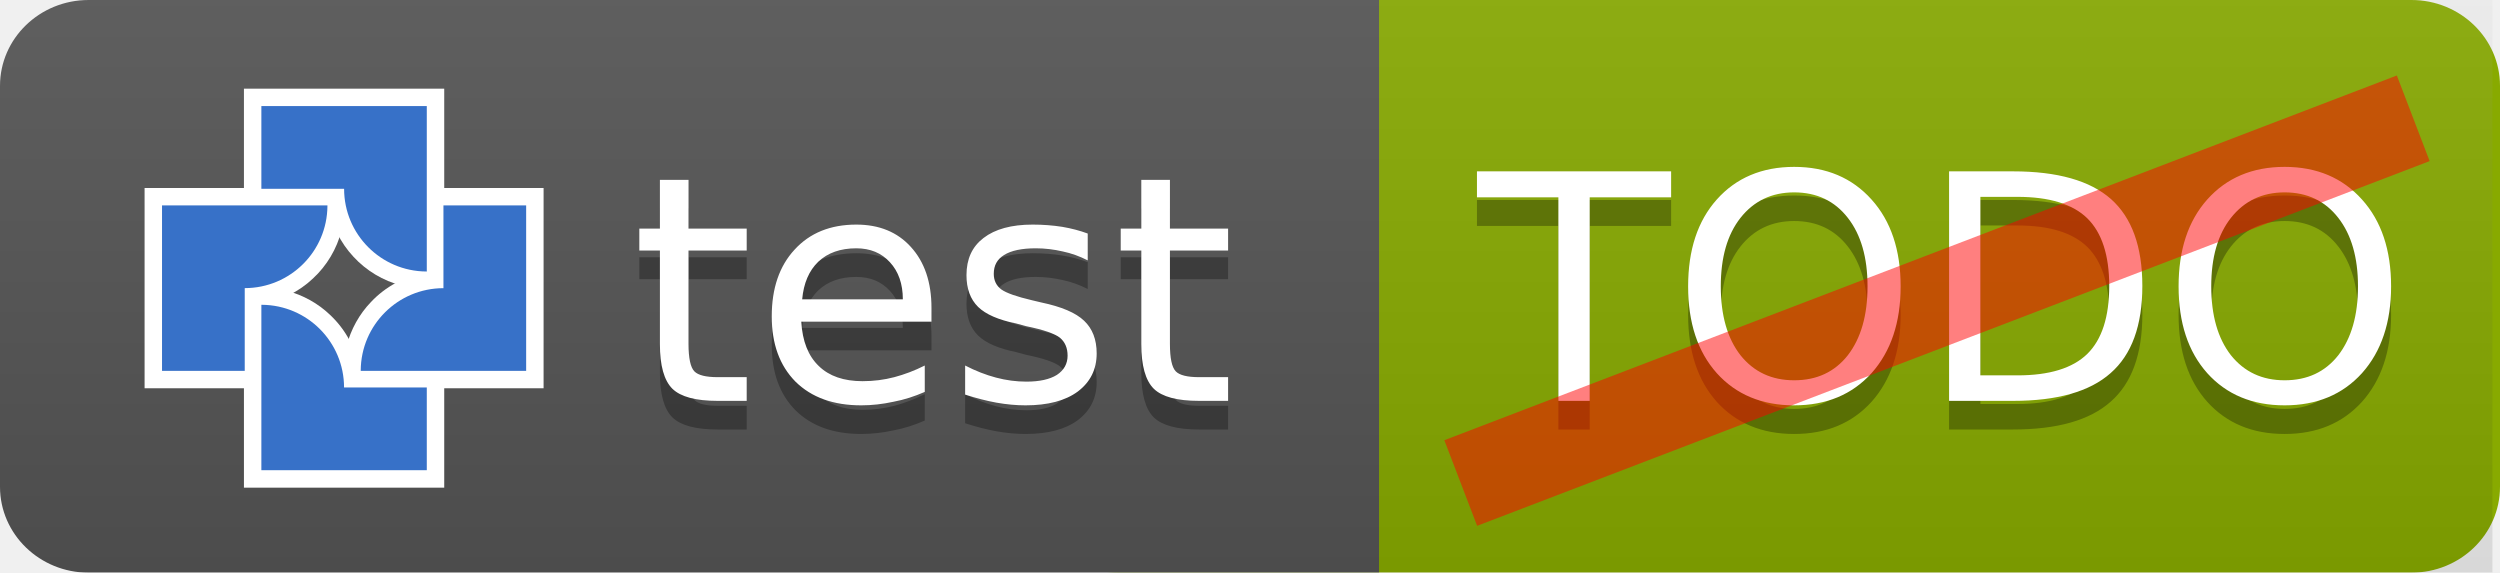
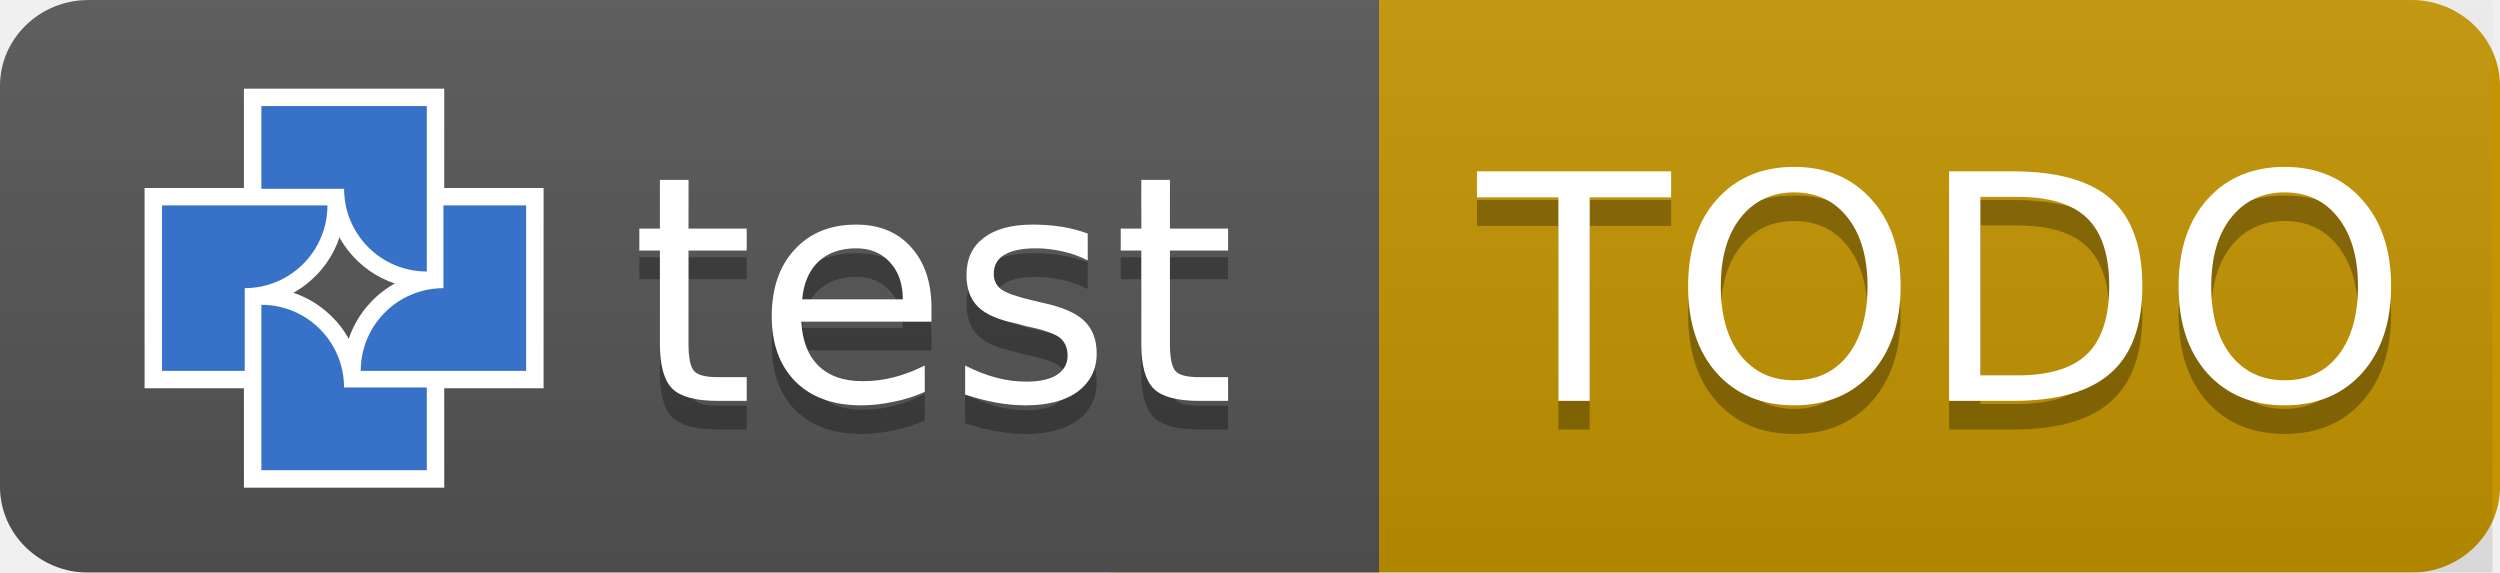
<svg xmlns="http://www.w3.org/2000/svg" width="87.311" height="20" version="1.1" id="svg8">
  <defs id="defs8" />
  <linearGradient id="smooth" x2="0" y2="61.968" gradientTransform="scale(3.003105,0.3227486)" x1="0" y1="0" gradientUnits="userSpaceOnUse">
    <stop offset="0" stop-color="#bbb" stop-opacity=".1" id="stop1" />
    <stop offset="1" stop-opacity=".1" id="stop2" />
  </linearGradient>
  <mask id="round">
    <rect width="192" height="20" rx="3" fill="#ffffff" id="rect2" x="0" y="0" />
  </mask>
  <g mask="url(#round)" id="g5" transform="scale(1.031728,1)" style="stroke-width:0.985">
-     <rect width="49.773" height="20" x="34.853" fill="#dfb317" id="rect9" y="0" style="display:inline;fill:#88aa00;stroke-width:0.985" ry="3" />
+     <rect width="49.773" height="20" x="34.853" fill="#dfb317" id="rect9" y="0" style="display:inline;fill:#c49500;stroke-width:0.985;fill-opacity:1" ry="3" />
    <rect width="46.681" height="20" fill="#555555" id="rect3" x="0" y="0" style="display:inline;stroke-width:0.985" />
    <rect width="84.369" height="20" fill="url(#smooth)" id="rect5" style="display:inline;fill:url(#smooth);stroke-width:0.985" x="0" y="0" />
  </g>
  <g fill="#ffffff" text-anchor="middle" font-family="'DejaVu Sans', Verdana, Geneva, sans-serif" font-size="11px" text-rendering="geometricPrecision" id="g8" transform="translate(1.816229)">
    <text x="30.777" y="15" fill="#010101" fill-opacity="0.3" id="text5">test</text>
    <text x="30.777" y="14" id="text6">test</text>
    <text x="66.051" y="15" fill="#010101" fill-opacity="0.3" id="text7" style="font-style:normal;font-variant:normal;font-weight:normal;font-stretch:normal;font-size:11px;font-family:'DejaVu Sans', Verdana, Geneva, sans-serif;-inkscape-font-specification:'DejaVu Sans, Verdana, Geneva, sans-serif, Normal';font-variant-ligatures:normal;font-variant-caps:normal;font-variant-numeric:normal;font-variant-east-asian:normal;fill:#010101;fill-opacity:0.3">
      <tspan id="tspan10" x="66.051" y="15">TODO</tspan>
    </text>
    <text x="66.051" y="14" id="text8">TODO</text>
  </g>
  <g id="g20" transform="matrix(0.2563106,0,0,0.2563106,-48.47571,-62.38685)" style="stroke-width:14.746">
    <path id="path1" style="fill:#ffffff;fill-opacity:1;stroke-width:9.317;paint-order:markers fill stroke" d="m 222.367,284.934 c 0,8.305 0,16.611 0,24.916 9.097,0 18.194,0 27.291,0 0,-5.34 0,-10.681 0,-16.021 -3.833,0 -7.667,0 -11.5,0 -0.497,-2.849 -1.927,-5.529 -4.041,-7.506 -1.643,-1.585 -3.715,-2.725 -5.922,-3.3 -1.895,-0.536 -3.879,-0.466 -5.828,-0.464 0,0.792 0,1.583 0,2.375 z" />
    <path id="path2" style="fill:#ffffff;fill-opacity:1;stroke-width:9.317;paint-order:markers fill stroke" d="m 247.176,271.395 c 0,3.042 0,6.085 0,9.127 -2.849,0.497 -5.529,1.927 -7.506,4.041 -1.585,1.643 -2.725,3.715 -3.3,5.922 -0.536,1.894 -0.466,3.877 -0.464,5.826 9.097,0 18.194,0 27.291,0 0,-9.097 0,-18.194 0,-27.291 -5.34,0 -10.681,0 -16.021,0 0,0.792 0,1.583 0,2.375 z" />
    <path id="path3" style="fill:#ffffff;fill-opacity:1;stroke-width:9.317;paint-order:markers fill stroke" d="m 208.83,271.395 c 0,8.305 0,16.611 0,24.916 5.34,0 10.681,0 16.021,0 0,-3.833 0,-7.667 0,-11.5 2.584,-0.454 5.038,-1.667 6.938,-3.477 1.876,-1.732 3.229,-4.021 3.867,-6.489 0.533,-1.894 0.469,-3.876 0.464,-5.824 -9.097,0 -18.194,0 -27.291,0 0,0.792 0,1.583 0,2.375 z" />
    <path id="path4" style="fill:#ffffff;fill-opacity:1;stroke-width:9.317;paint-order:markers fill stroke" d="m 222.367,257.858 c 0,4.549 0,9.098 0,13.646 3.834,0 7.668,0 11.502,0 0.445,2.554 1.643,4.971 3.407,6.867 1.747,1.908 4.057,3.294 6.56,3.938 1.893,0.533 3.874,0.469 5.822,0.464 0,-9.097 0,-18.194 0,-27.291 -9.097,0 -18.194,0 -27.291,0 0,0.792 0,1.583 0,2.375 z" />
    <path style="fill:#3771c8;fill-opacity:1;stroke-width:9.317;paint-order:markers fill stroke" d="m 224.742,284.934 v 11.269 11.269 0.002 h 22.541 v -11.271 h -11.274 a 11.271,11.271 0 0 0 -11.202,-11.269 z" id="path6" />
    <path style="fill:#3771c8;fill-opacity:1;stroke-width:9.317;paint-order:markers fill stroke" d="m 249.551,271.395 v 11.274 a 11.271,11.271 0 0 0 -11.269,11.202 v 0.065 h 11.269 11.269 0.002 v -22.541 z" id="path7" />
    <path style="fill:#3771c8;fill-opacity:1;stroke-width:9.317;paint-order:markers fill stroke" d="m 211.205,271.395 v 22.541 h 11.271 v -11.274 a 11.271,11.271 0 0 0 11.269,-11.202 v -0.065 H 222.476 211.206 Z" id="path8" />
    <path style="fill:#3771c8;fill-opacity:1;stroke-width:9.317;paint-order:markers fill stroke" d="m 224.742,257.858 v 11.27 h 11.274 a 11.271,11.271 0 0 0 11.202,11.27 h 0.065 v -11.27 -11.269 -10e-4 z" id="path13" />
  </g>
-   <path style="fill:#ff0000;stroke:#ff0000;stroke-width:3.202;stroke-dasharray:none;paint-order:markers fill stroke;stroke-opacity:0.5" d="M 51.015,16.869 84.281,4.131" id="path11" />
</svg>
